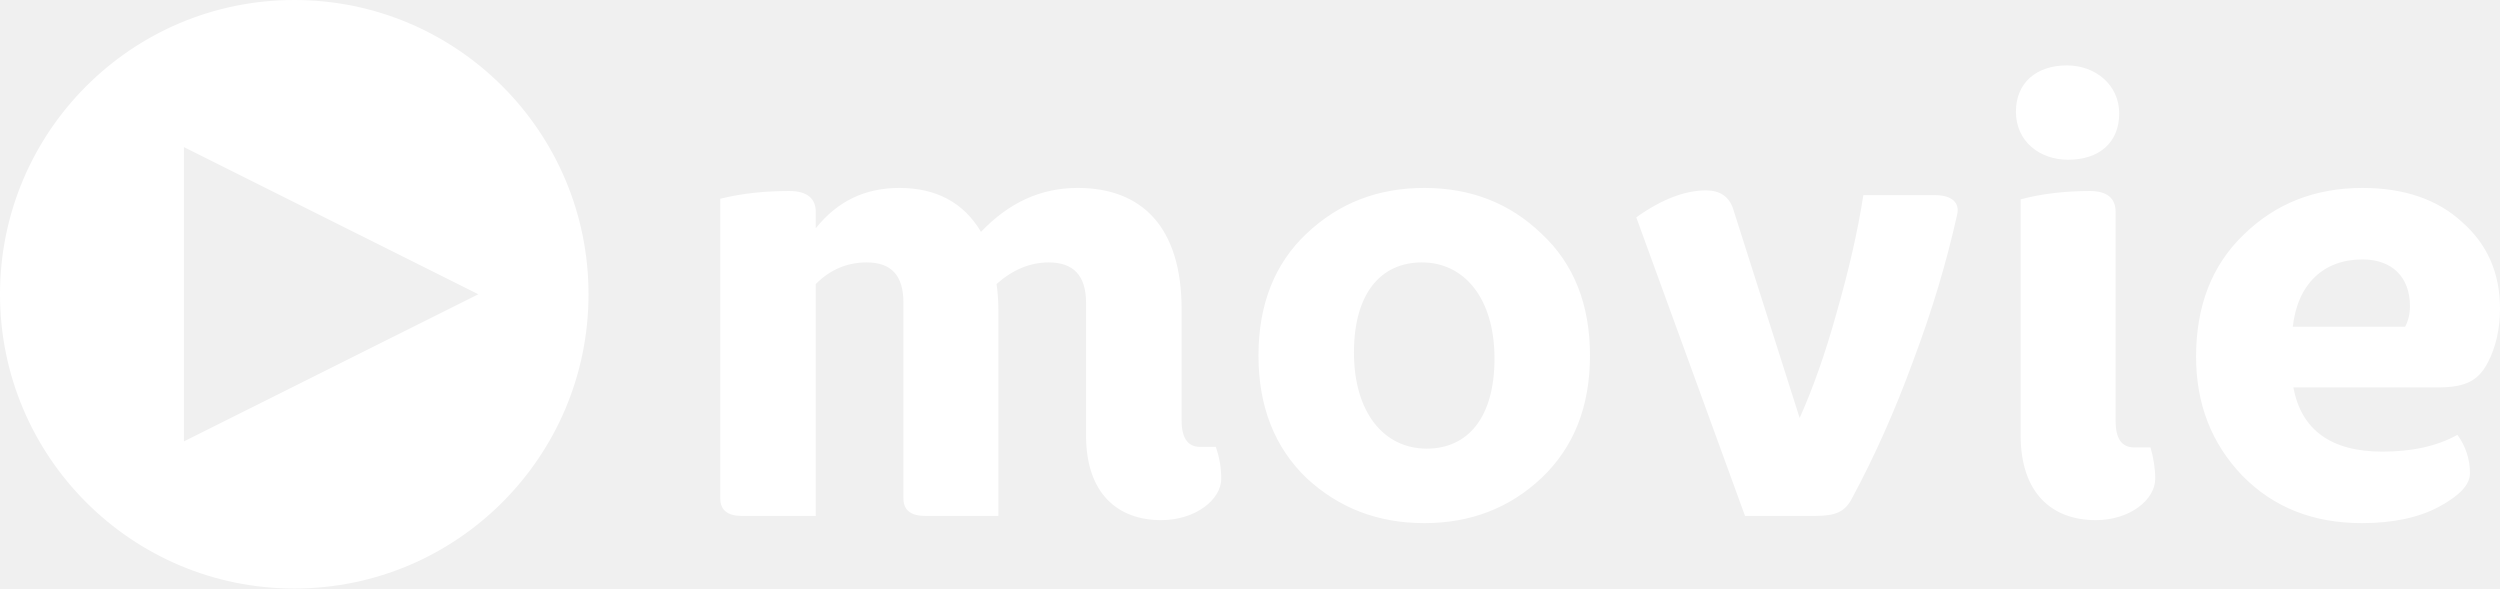
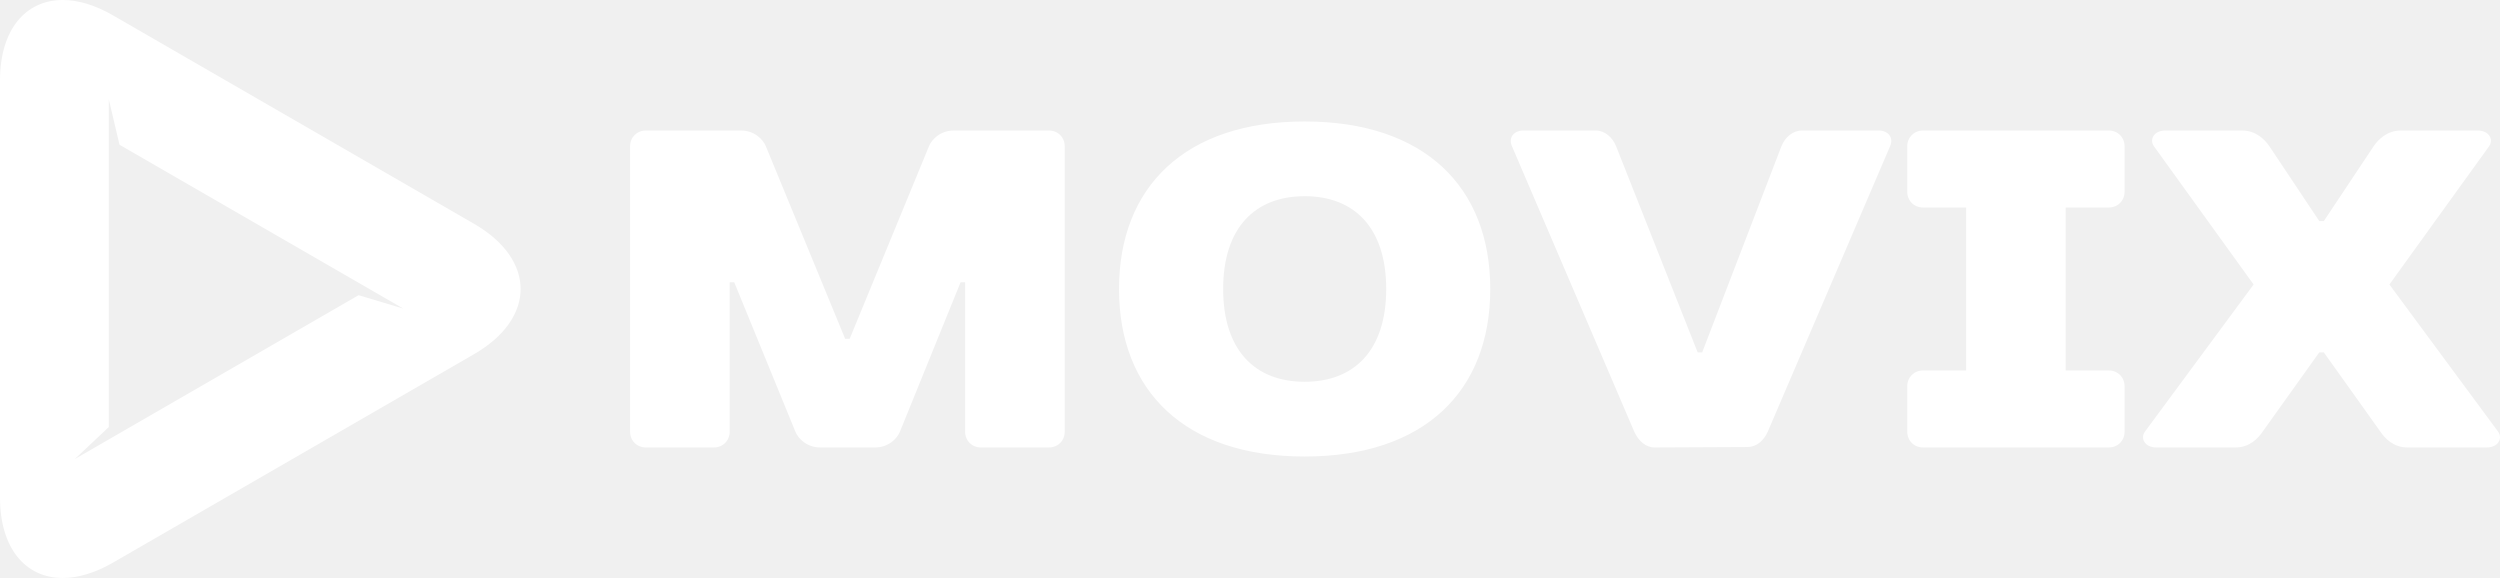
- <svg xmlns="http://www.w3.org/2000/svg" version="1.1" height="67" width="284.61">
-   <defs id="SvgjsDefs1215" />
-   <g id="SvgjsG1216" rel="mainfill" name="main_text" transform="translate(77.28,-181.265)" fill="#ffffff">
-     <path d="M42.12 211.14C44.93 211.14 46.36 212.65 46.36 215.72L46.36 230.84C46.36 237.47 49.99 240.48 54.91 240.48C58.81 240.48 61.75 238.15 61.75 235.76C61.75 234.46 61.54 233.30 61.13 232.14L59.36 232.14C57.92 232.14 57.24 231.11 57.24 229.13L57.24 216.48C57.24 207.11 52.72 202.66 45.41 202.66C41.23 202.66 37.61 204.30 34.40 207.66C32.41 204.30 29.27 202.66 25.10 202.66C21.20 202.66 18.05 204.17 15.59 207.25L15.59 205.40C15.59 203.83 14.57 203.01 12.58 203.01C9.78 203.01 7.18 203.28 4.72 203.89L4.72 238.02C4.72 239.32 5.54 240 7.18 240L15.59 240L15.59 213.60C17.23 211.96 19.15 211.14 21.40 211.14C24.21 211.14 25.57 212.65 25.57 215.72L25.57 238.02C25.57 239.32 26.40 240 28.04 240L36.38 240L36.38 216.55C36.38 215.52 36.31 214.56 36.17 213.60C38.02 211.96 40.00 211.14 42.12 211.14ZM71.46 207.86C67.83 211.28 65.99 215.93 65.99 221.74C65.99 227.55 67.83 232.20 71.46 235.69C75.15 239.11 79.60 240.82 84.86 240.82C90.13 240.82 94.57 239.11 98.20 235.69C101.89 232.20 103.73 227.55 103.73 221.74C103.73 215.93 101.89 211.28 98.20 207.86C94.57 204.37 90.13 202.66 84.86 202.66C79.60 202.66 75.15 204.37 71.46 207.86ZM85.14 232.34C80.28 232.34 76.86 228.24 76.86 221.40C76.86 214.63 79.94 211.14 84.59 211.14C89.44 211.14 92.86 215.25 92.86 222.08C92.86 228.85 89.79 232.34 85.14 232.34ZM133.62 237.88C136.08 233.30 138.40 228.17 140.52 222.36C142.71 216.55 144.35 211.01 145.52 205.74C145.86 204.37 144.97 203.48 142.99 203.48L134.85 203.48C134.23 207.52 133.21 211.96 131.84 216.75C130.54 221.47 129.10 225.50 127.60 228.85L120.01 204.99C119.53 203.62 118.51 202.94 116.93 202.94C114.54 202.94 111.87 203.96 109.00 206.01L121.38 240L129.31 240C131.77 240 132.80 239.52 133.62 237.88ZM152.76 230.84C152.76 237.47 156.39 240.48 161.31 240.48C165.21 240.48 168.08 238.15 168.08 235.76C168.08 234.60 167.88 233.37 167.54 232.20L165.69 232.20C164.25 232.20 163.57 231.18 163.57 229.20L163.57 205.40C163.57 203.83 162.61 203.01 160.63 203.01C157.69 203.01 155.02 203.35 152.76 203.96ZM158.17 199.45C161.65 199.45 163.98 197.54 163.98 194.18C163.98 190.90 161.24 188.71 158.03 188.71C154.54 188.71 152.22 190.70 152.22 193.98C152.22 197.33 154.88 199.45 158.17 199.45ZM191.61 240.82C195.09 240.82 198.03 240.21 200.36 238.97C202.75 237.68 203.91 236.44 203.91 235.14C203.91 233.57 203.44 232.07 202.48 230.77C200.15 232.07 197.28 232.68 193.93 232.68C188.12 232.68 184.70 230.22 183.81 225.37L200.22 225.37C203.44 225.37 204.87 224.61 205.97 222.49C206.85 220.78 207.33 218.73 207.33 216.41C207.33 212.37 205.90 209.09 203.03 206.56C200.22 203.96 196.39 202.66 191.67 202.66C186.27 202.66 181.76 204.44 178.13 208.00C174.51 211.48 172.73 216.13 172.73 221.88C172.73 227.28 174.51 231.79 178.00 235.42C181.55 239.04 186.07 240.82 191.61 240.82ZM191.67 210.80C195.02 210.80 197.08 212.78 197.08 216.13C197.08 217.02 196.87 217.84 196.53 218.46L183.74 218.46C184.29 213.60 187.23 210.80 191.67 210.80Z" fill="#ffffff" style="fill: rgb(255, 255, 255);" />
+ <svg xmlns="http://www.w3.org/2000/svg" version="1.1" height="79.2" width="342.572">
+   <defs id="SvgjsDefs1454" />
+   <g id="SvgjsG1455" rel="mainfill" name="main_text" transform="translate(81.68895,-178.685)" fill="#ffffff">
+     <path d="M38.22 240C40.08 240 41.26 238.76 41.63 237.83L49.94 217.36L50.56 217.36L50.56 237.83C50.56 239.07 51.49 240 52.73 240L62.04 240C63.28 240 64.21 239.07 64.21 237.83L64.21 198.74C64.21 197.50 63.28 196.57 62.04 196.57L49.01 196.57C47.15 196.57 45.97 197.81 45.60 198.74L34.74 225.11L34.12 225.11L23.26 198.74C22.89 197.81 21.71 196.57 19.85 196.57L6.82 196.57C5.58 196.57 4.65 197.50 4.65 198.74L4.65 237.83C4.65 239.07 5.58 240 6.82 240L16.13 240C17.37 240 18.30 239.07 18.30 237.83L18.30 217.36L18.92 217.36L27.30 237.83C27.67 238.76 28.85 240 30.71 240ZM97.09 231.00C90.26 231.00 85.92 226.66 85.92 218.29C85.92 209.91 90.26 205.57 97.09 205.57C103.91 205.57 108.26 209.91 108.26 218.29C108.26 226.66 103.91 231.00 97.09 231.00ZM97.09 195.33C80.65 195.33 71.65 204.33 71.65 218.29C71.65 232.25 80.65 241.24 97.09 241.24C113.53 241.24 122.52 232.25 122.52 218.29C122.52 204.33 113.53 195.33 97.09 195.33ZM139.77 198.74C139.27 197.50 138.22 196.57 136.98 196.57L127.05 196.57C125.81 196.57 124.94 197.50 125.50 198.74L142.25 237.83C142.81 239.07 143.80 240 145.04 240L157.76 239.94C159.00 239.94 160.00 239.07 160.55 237.83L177.30 198.74C177.86 197.50 176.99 196.57 175.75 196.57L165.21 196.57C163.97 196.57 162.91 197.50 162.41 198.74L151.56 226.97L150.94 226.97ZM209.44 198.74C209.44 197.50 208.51 196.57 207.27 196.57L181.83 196.57C180.59 196.57 179.66 197.50 179.66 198.74L179.66 204.95C179.66 206.19 180.59 207.12 181.83 207.12L187.73 207.12L187.73 229.45L181.83 229.45C180.59 229.45 179.66 230.38 179.66 231.62L179.66 237.83C179.66 239.07 180.59 240 181.83 240L207.27 240C208.51 240 209.44 239.07 209.44 237.83L209.44 231.62C209.44 230.38 208.51 229.45 207.27 229.45L201.37 229.45L201.37 207.12L207.27 207.12C208.51 207.12 209.44 206.19 209.44 204.95ZM236.74 226.97L244.49 237.83C245.11 238.76 246.29 240 248.21 240L259.07 240C260.62 240 261.30 238.76 260.62 237.83L245.73 217.67L259.38 198.74C260.06 197.81 259.38 196.57 257.83 196.57L247.28 196.57C245.42 196.57 244.18 197.81 243.56 198.74L236.74 208.98L236.12 208.98L229.29 198.74C228.67 197.81 227.43 196.57 225.57 196.57L215.02 196.57C213.47 196.57 212.79 197.81 213.47 198.74L227.12 217.67L212.23 237.83C211.55 238.76 212.23 240 213.78 240L224.64 240C226.56 240 227.74 238.76 228.36 237.83L236.12 226.97Z" fill="#ffffff" style="fill: rgb(255, 255, 255);" />
  </g>
-   <g id="SvgjsG1217" rel="mainfill" name="symbol" transform="translate(0,0) scale(0.67)" fill="#ffffff">
-     <path style="fill: rgb(255, 255, 255);" d="M50,0C22.388,0,0,22.388,0,50s22.388,50,50,50s50-22.388,50-50S77.612,0,50,0z M31.25,75V25  l50.024,25L31.25,75z" fill="#ffffff" />
+   <g id="SvgjsG1456" rel="mainfill" name="symbol" transform="translate(-8.330961,-4.4) scale(0.88)" fill="#ffffff">
+     <path d="M83.283,39.851L27.044,7.382C24.243,5.765,21.591,5,19.235,5c-5.777,0.001-9.768,4.602-9.768,12.531v64.938  c0,7.93,3.991,12.531,9.768,12.531c2.356,0,5.009-0.765,7.81-2.382l56.238-32.469C92.951,54.567,92.951,45.433,83.283,39.851z   M65.308,50.965l-38.902,22.46l0,0l-5.292,3.056l5.292-4.986V29.924v-3.349v-6.111l1.672,7.076L66.98,50h0l5.292,3.055  L65.308,50.965z" fill="#ffffff" style="fill: rgb(255, 255, 255);" />
  </g>
</svg>
